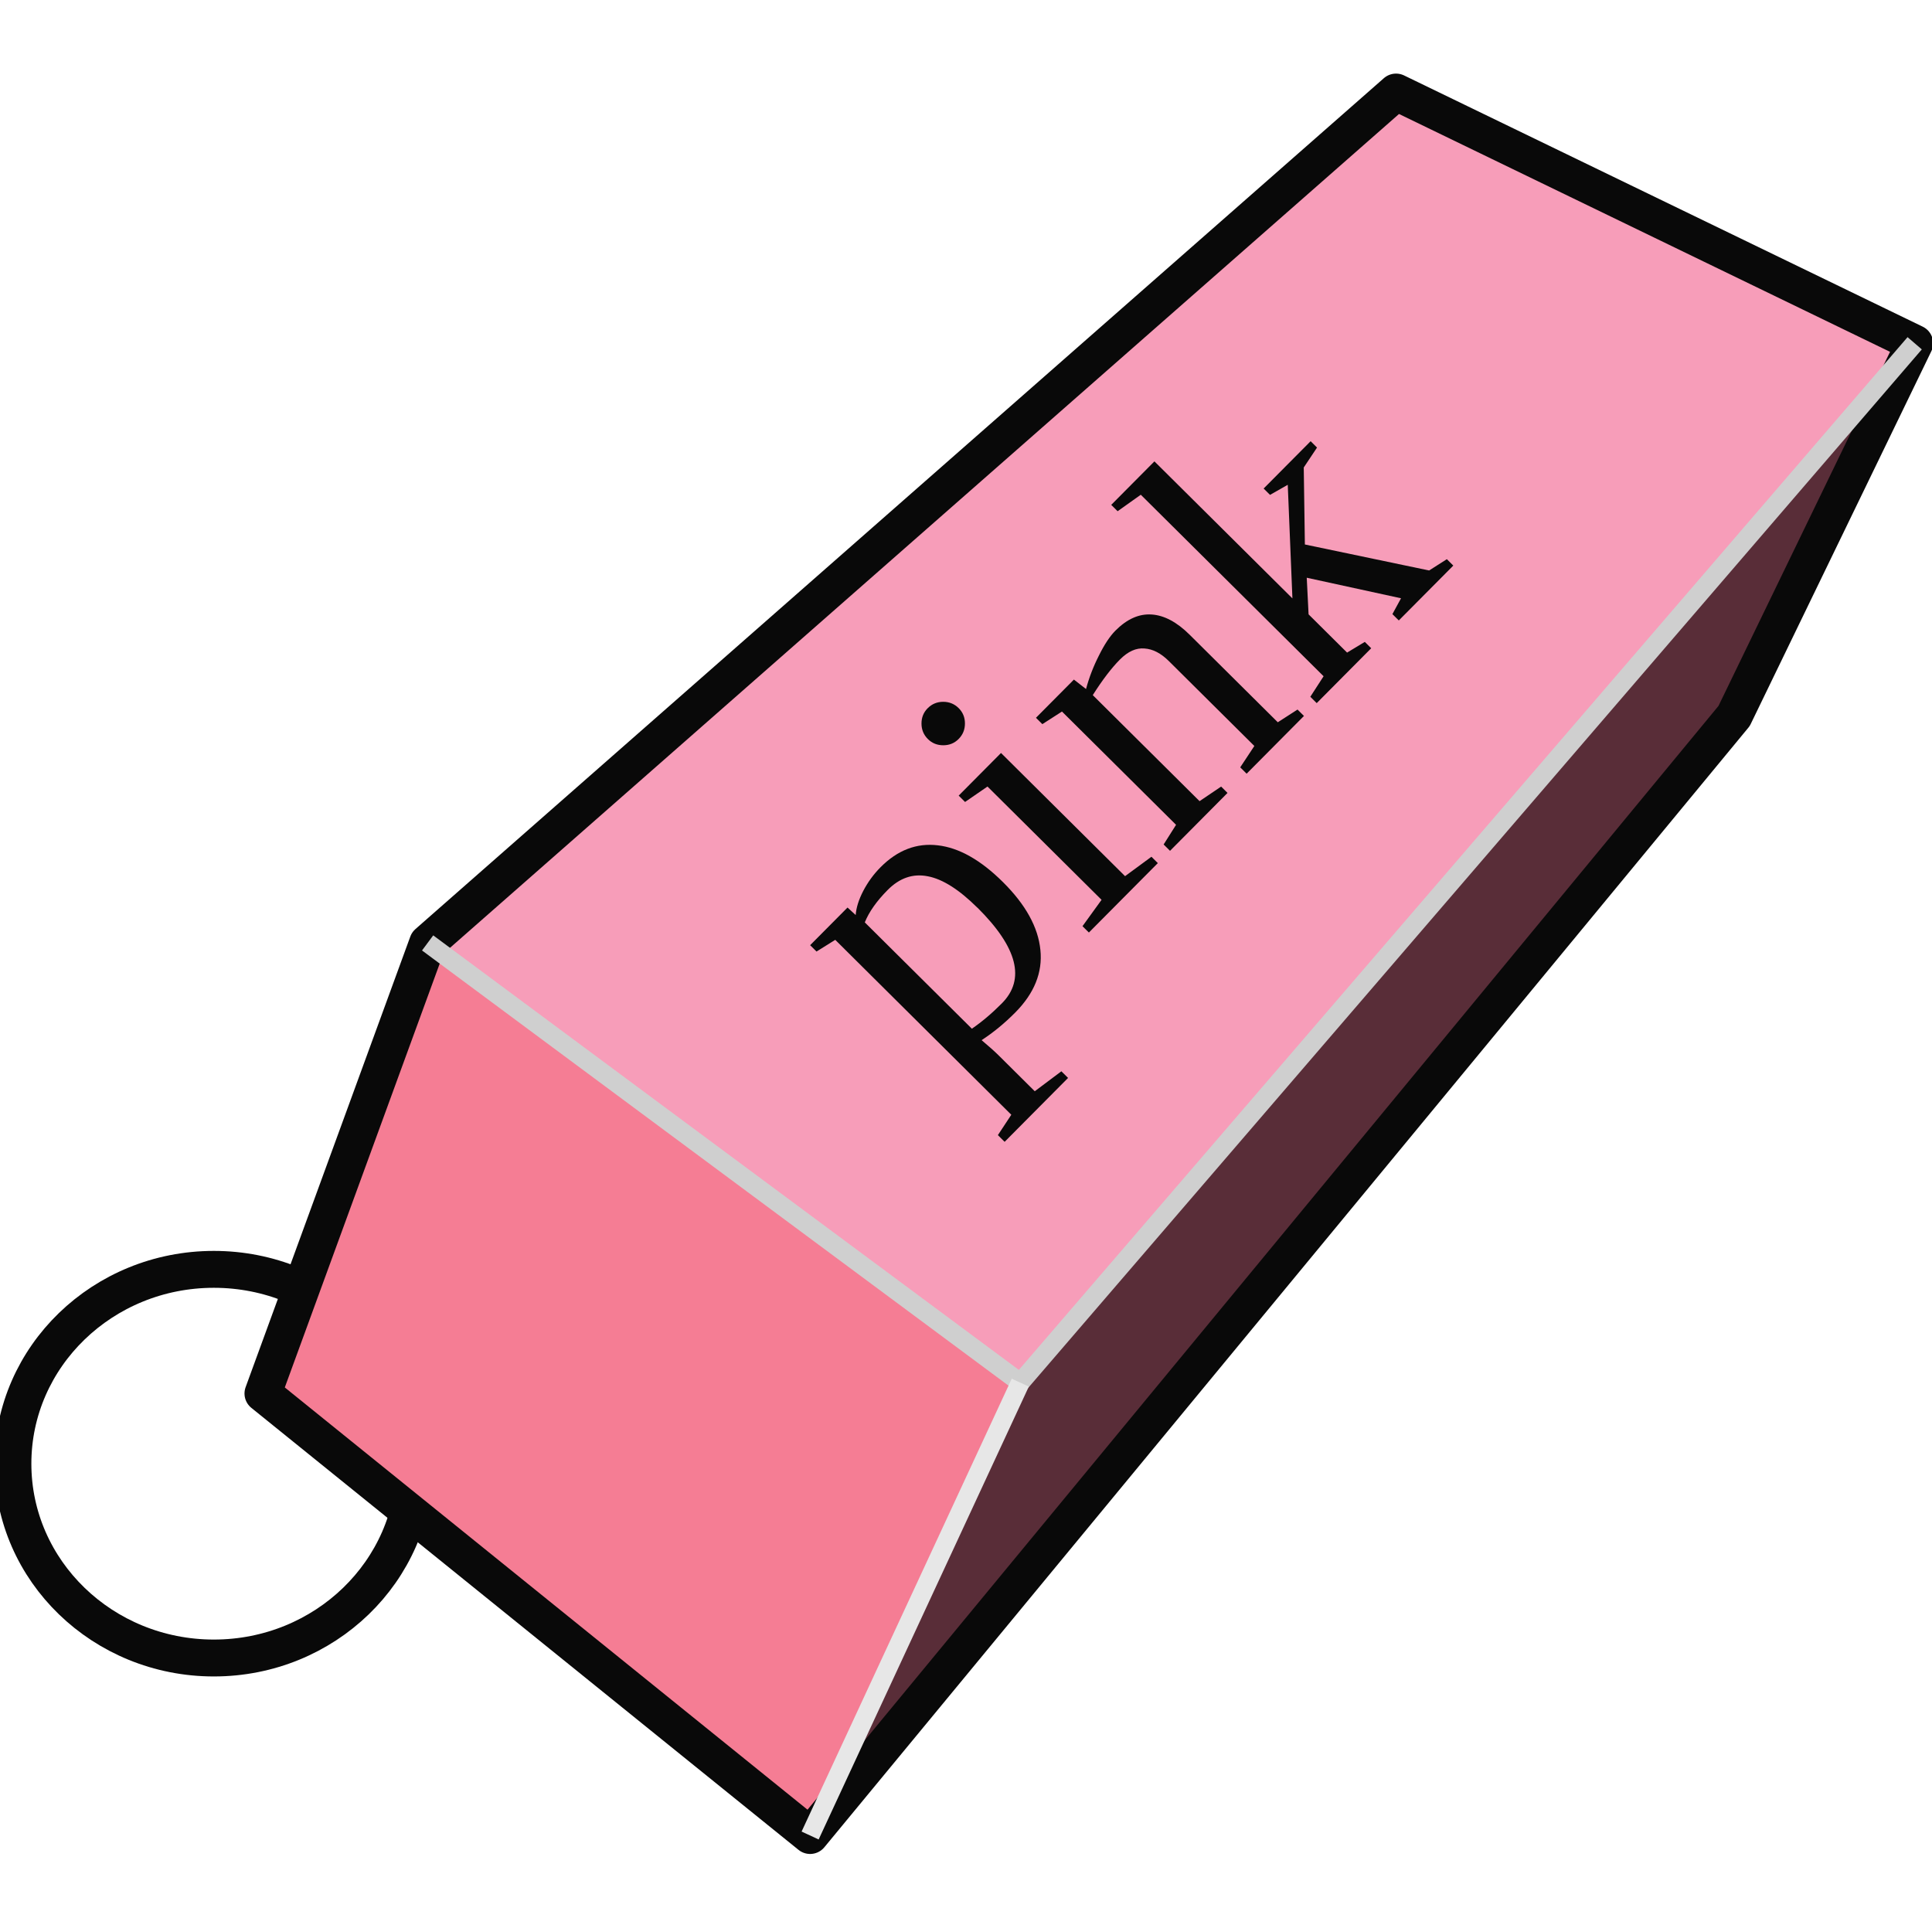
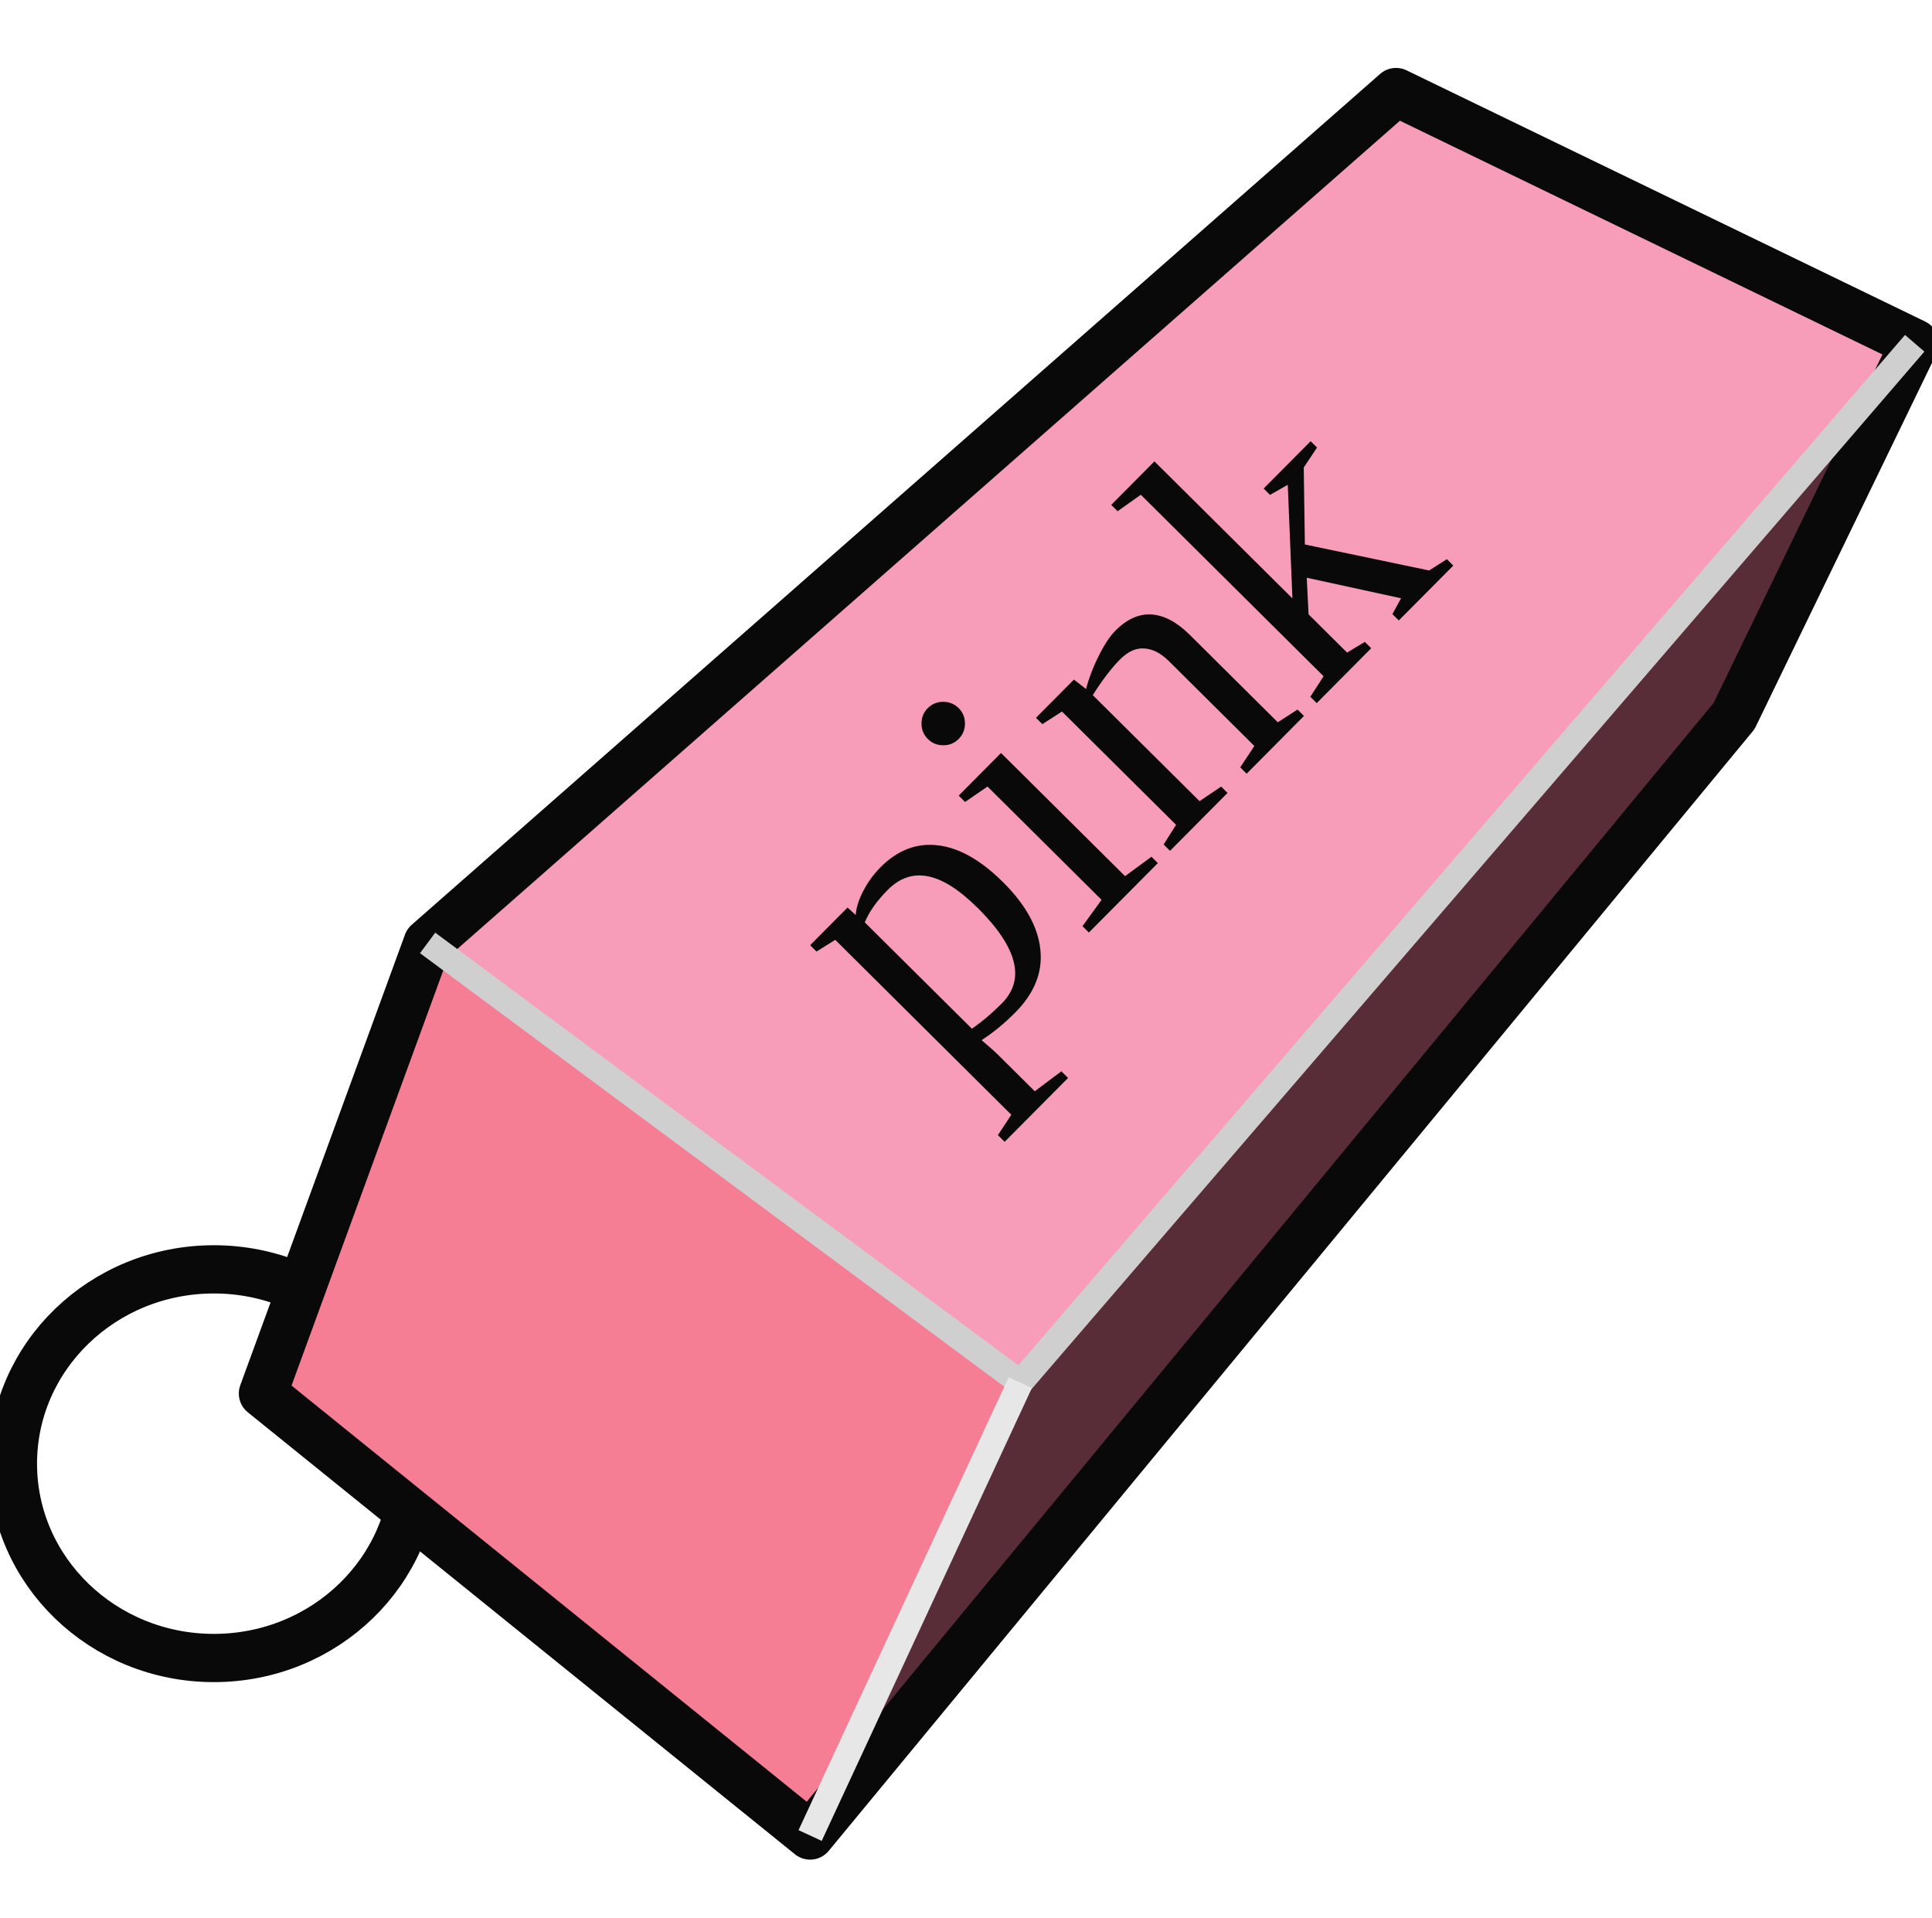
<svg xmlns="http://www.w3.org/2000/svg" width="138" height="137" viewBox="0 -1.08 27.23 27.032">
-   <ellipse cx="3.014" cy="19.55" rx="2.832" ry="2.739" fill="none" stroke="#090909" stroke-width="0.52" />
+   <ellipse cx="3.014" cy="19.55" rx="2.832" ry="2.739" fill="none" stroke="#090909" stroke-width="0.68" />
  <path d="M26.986 3.758            L24.441 9.011            L11.418 24.791            L14.38 18.408 Z" fill="#592d38" />
  <path d="M19.676 0.217            L26.986 3.758            L14.38 18.408            L6.027 12.21 Z" fill="#f79db9" />
  <path d="M6.027 12.21            L14.38 18.408            L11.418 24.791            L3.706 18.561 Z" fill="#f57d94" />
-   <path d="M24.441 9.011            L11.418 24.791            L3.706 18.561            L6.027 12.21            L19.676 0.217            L26.986 3.758 Z" fill="none" stroke="#090909" stroke-width="0.52" stroke-linecap="round" stroke-linejoin="round" />
-   <path d="M6.027 12.21            L14.38 18.408            L26.986 3.758" fill="none" stroke="#cfcfcf" stroke-width="0.265" stroke-linecap="butt" stroke-linejoin="miter" />
-   <path d="M14.38 18.408            L11.418 24.791" fill="none" stroke="#e7e7e7" stroke-width="0.265" stroke-linecap="butt" stroke-linejoin="miter" />
+   <path d="M24.441 9.011            L11.418 24.791            L3.706 18.561            L6.027 12.21            L19.676 0.217            L26.986 3.758 Z" fill="none" stroke="#090909" stroke-width="0.68" stroke-linecap="round" stroke-linejoin="round" />
+   <path d="M6.027 12.21            L14.38 18.408            L26.986 3.758" fill="none" stroke="#cfcfcf" stroke-width="0.36" stroke-linecap="butt" stroke-linejoin="miter" />
+   <path d="M14.38 18.408            L11.418 24.791" fill="none" stroke="#e7e7e7" stroke-width="0.36" stroke-linecap="butt" stroke-linejoin="miter" />
  <path d="M 12.125,8.086 11.822,8.015 V 7.888 h 0.748 l 0.006,0.156 q 0.119,-0.102 0.317,-0.164 0.201,-0.062 0.408,-0.062 0.51,0 0.787,0.354 0.28,0.354 0.28,1.017 0,0.677 -0.306,1.048 -0.303,0.371 -0.878,0.371 -0.32,0 -0.609,-0.062 0.017,0.204 0.017,0.32 v 0.719 l 0.464,0.068 v 0.133 h -1.269 V 11.652 l 0.337,-0.068 z m 1.733,1.102 q 0,-0.544 -0.178,-0.807 -0.176,-0.266 -0.535,-0.266 -0.331,0 -0.552,0.093 v 2.127 q 0.252,0.048 0.552,0.048 0.714,0 0.714,-1.195 z m 1.81,-2.169 q 0,0.125 -0.091,0.215 -0.091,0.091 -0.218,0.091 -0.125,0 -0.215,-0.091 -0.091,-0.091 -0.091,-0.215 0,-0.127 0.091,-0.218 0.091,-0.091 0.215,-0.091 0.127,0 0.218,0.091 0.091,0.091 0.091,0.218 z m -0.028,3.333 0.456,0.071 V 10.55 h -1.379 v -0.127 l 0.453,-0.071 V 8.086 L 14.793,8.015 V 7.888 h 0.847 z m 1.484,-2.249 q 0.218,-0.125 0.464,-0.204 0.246,-0.082 0.411,-0.082 0.346,0 0.521,0.201 0.176,0.201 0.176,0.583 v 1.75 l 0.323,0.071 V 10.55 h -1.147 v -0.127 l 0.354,-0.071 V 8.653 q 0,-0.235 -0.116,-0.368 -0.113,-0.136 -0.354,-0.136 -0.255,0 -0.626,0.082 v 2.121 l 0.36,0.071 V 10.55 h -1.15 v -0.127 l 0.32,-0.071 V 8.086 L 16.339,8.015 V 7.888 h 0.759 z M 20.08,9.267 21.17,8.092 20.893,8.015 V 7.888 h 0.94 v 0.127 l -0.331,0.065 -0.759,0.776 0.974,1.501 0.289,0.065 V 10.55 h -1.09 v -0.127 l 0.244,-0.071 -0.731,-1.147 -0.348,0.382 v 0.765 l 0.283,0.071 V 10.55 h -1.09 v -0.127 l 0.337,-0.071 V 6.721 L 19.216,6.653 V 6.526 h 0.864 z" transform="rotate(-45.2 16.85 10.55)" fill="#090909" />
</svg>
